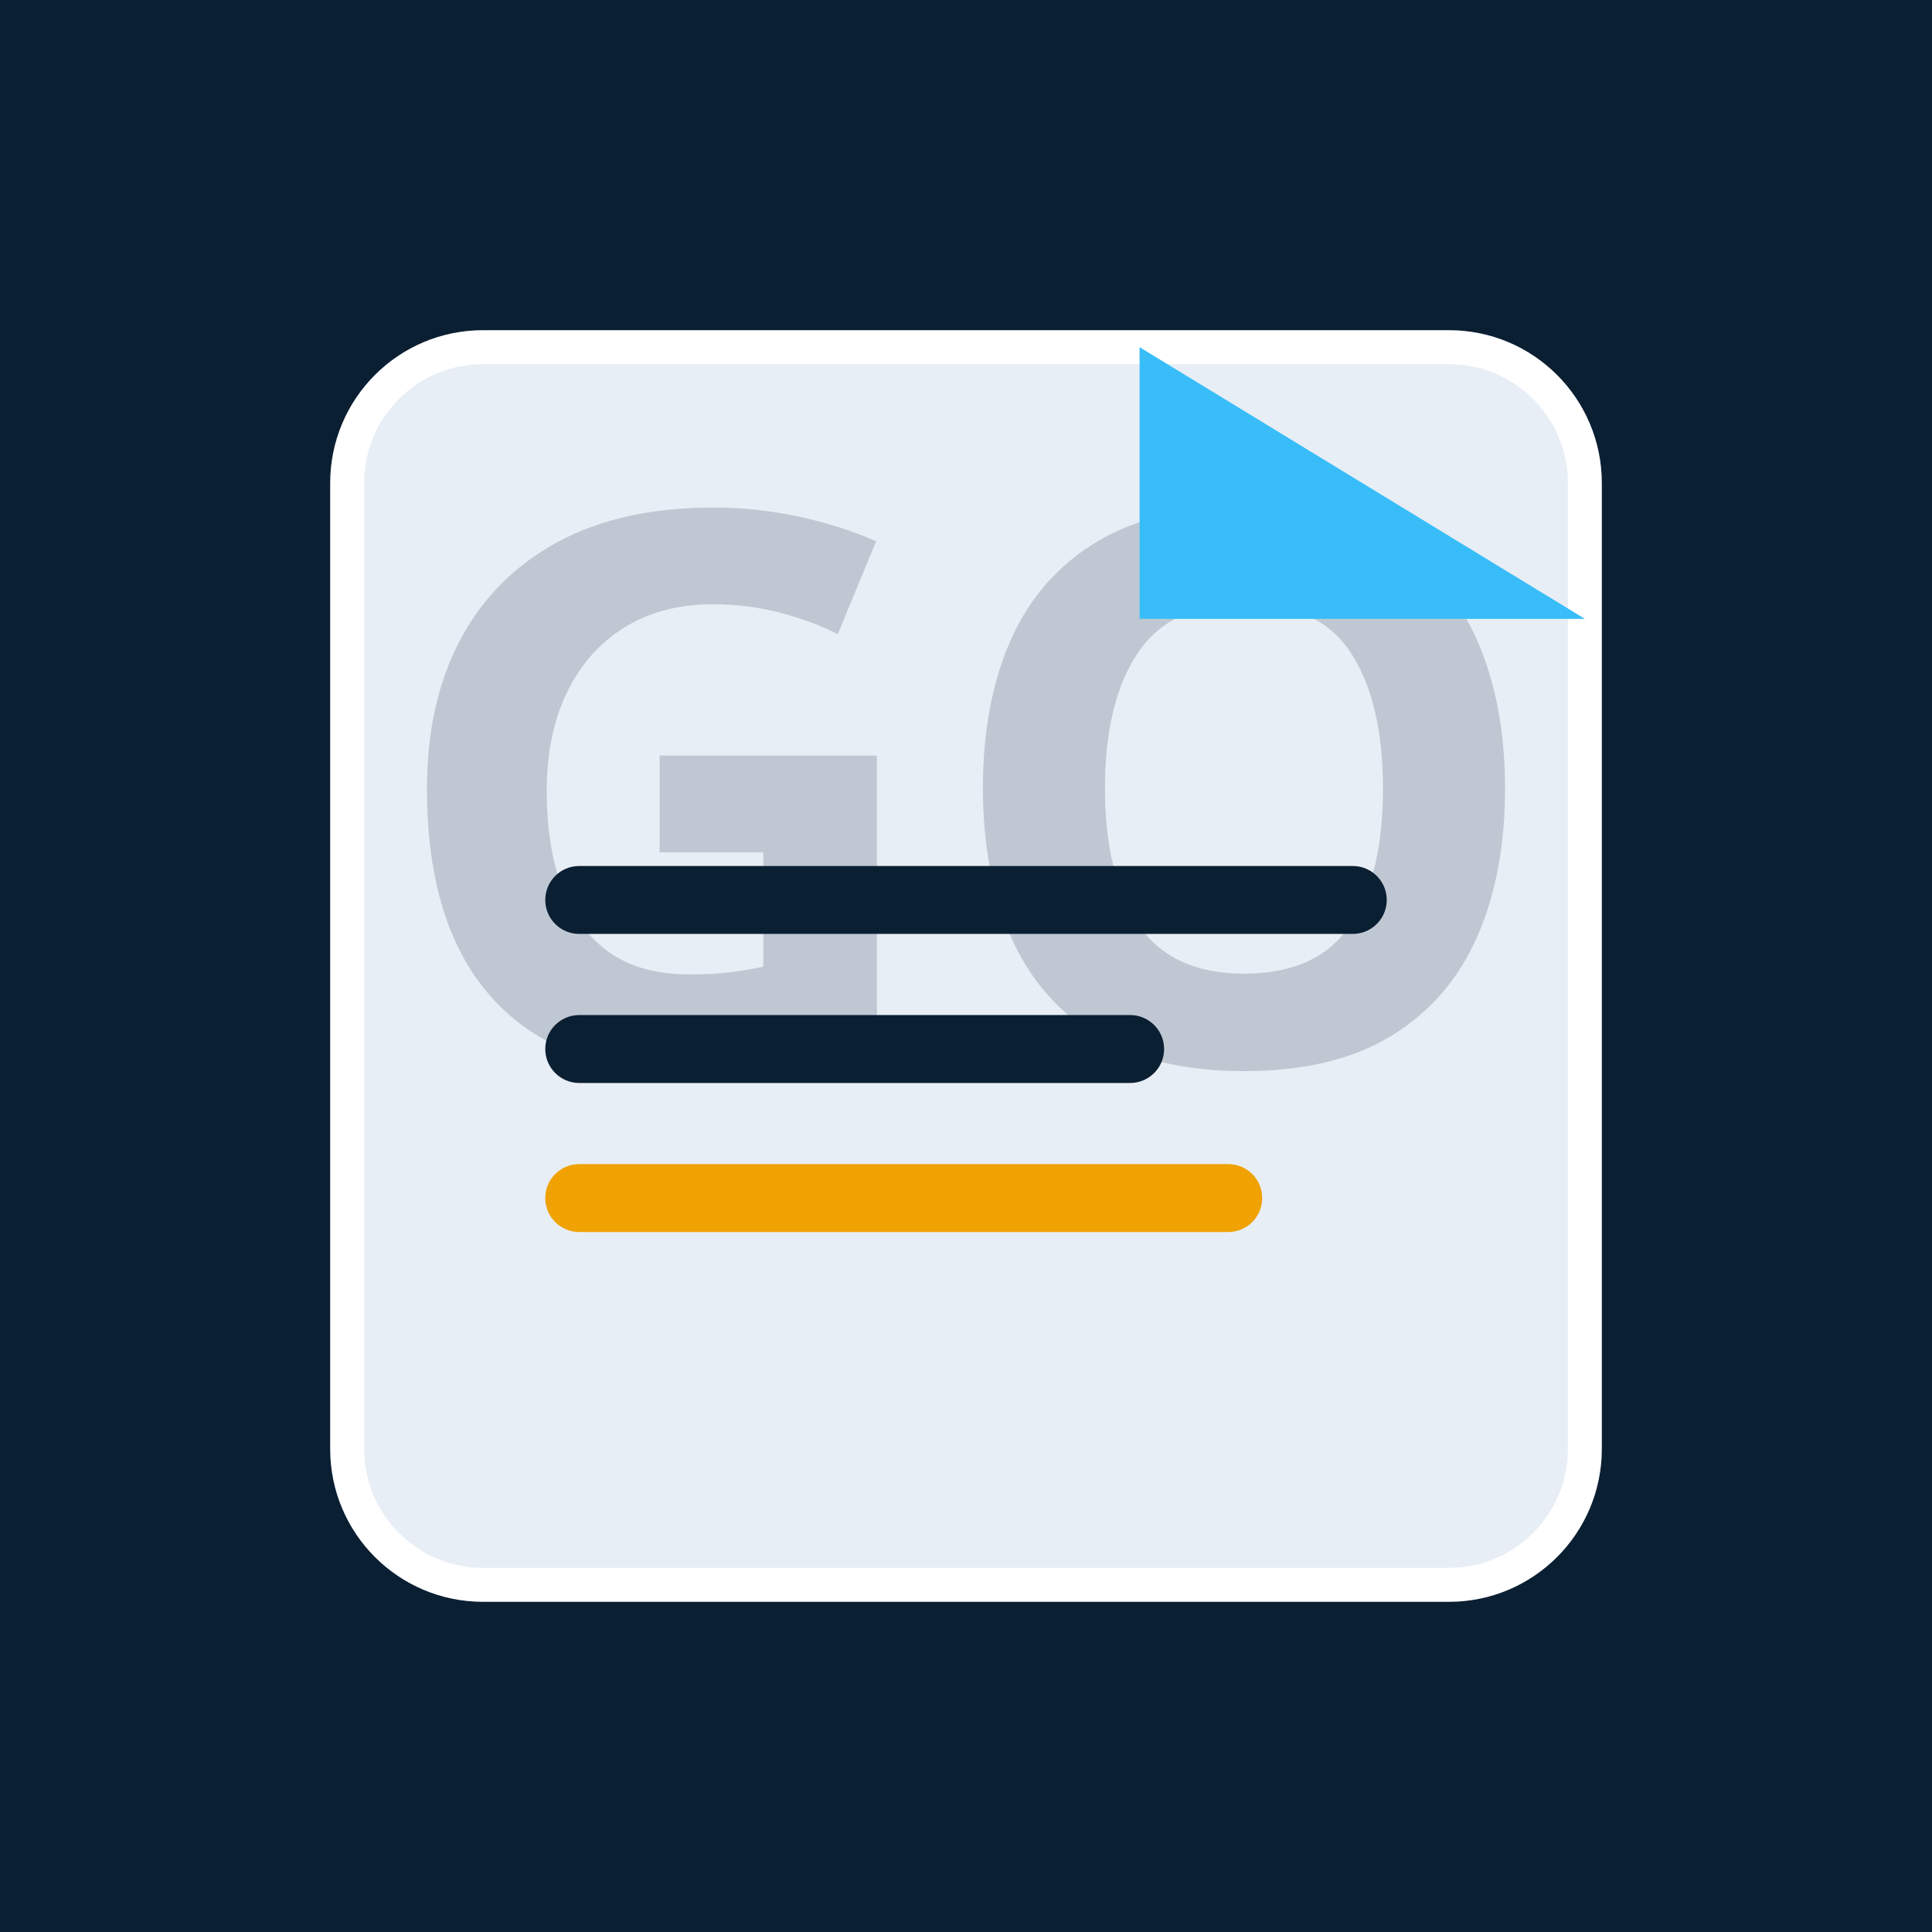
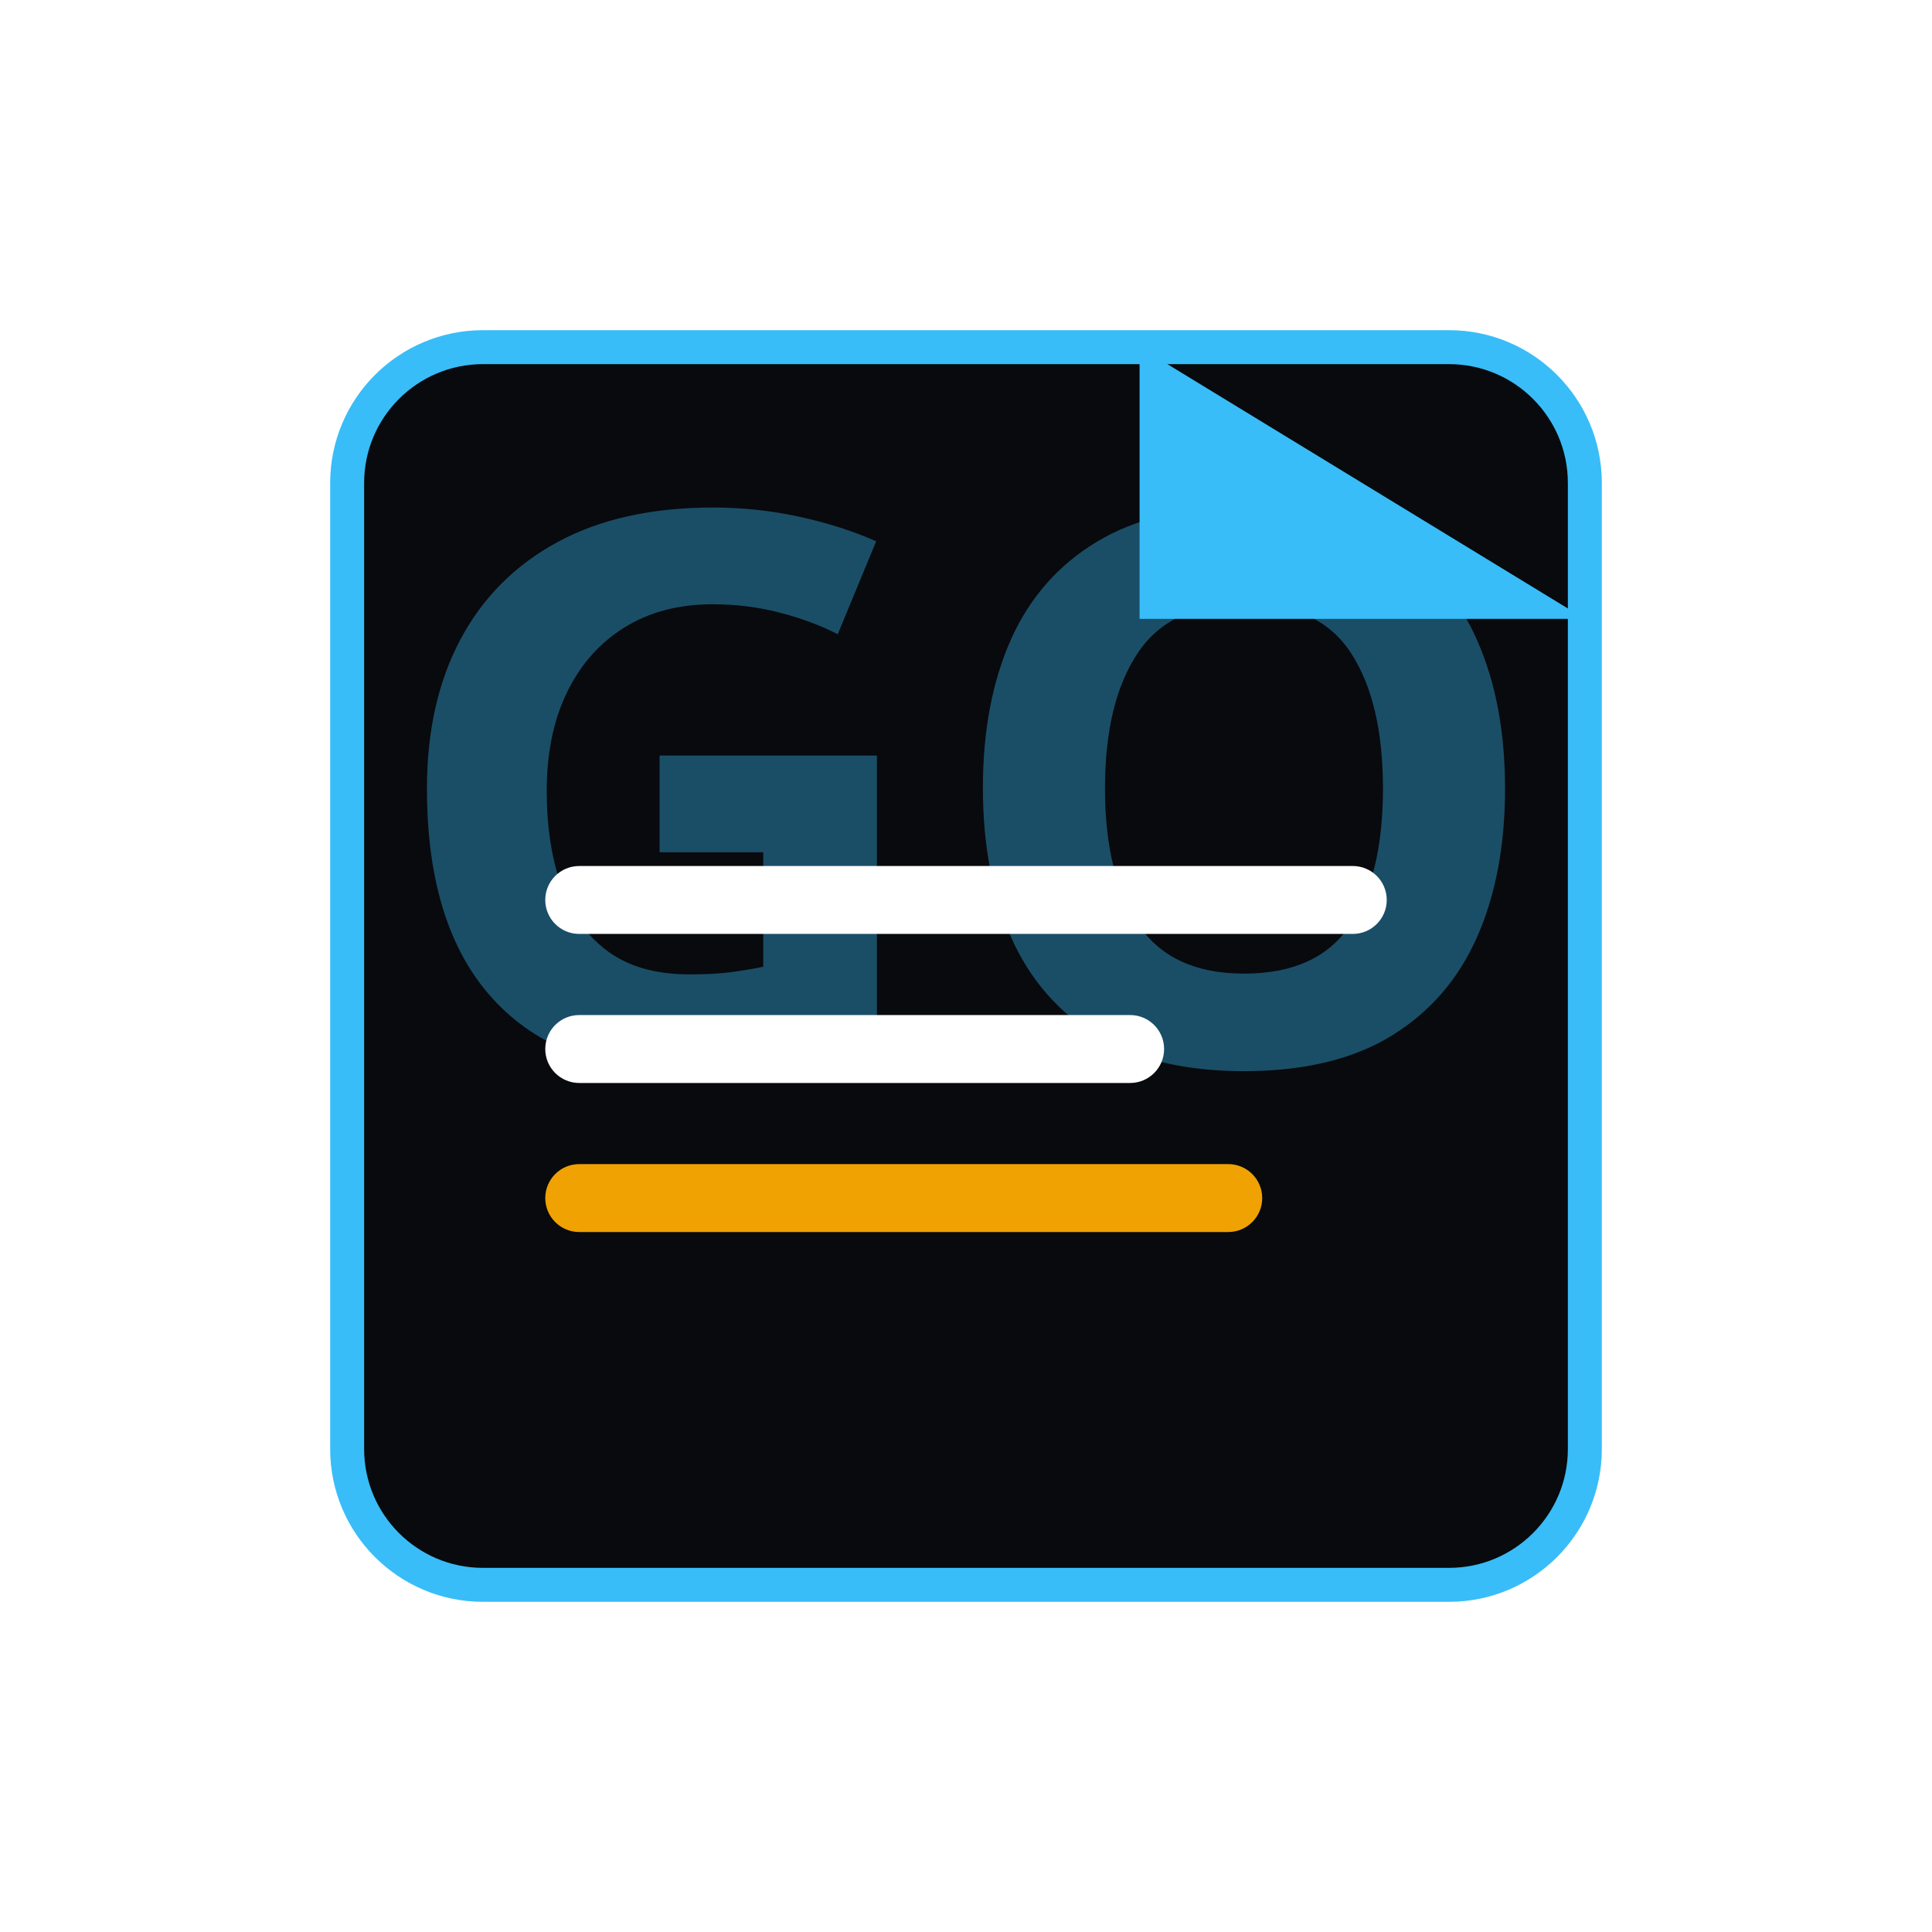
<svg xmlns="http://www.w3.org/2000/svg" width="1024" height="1024" viewBox="0 0 1024 1024">
  <defs>
    <clipPath id="page">
      <rect x="184" y="184" width="656" height="656" rx="72" />
    </clipPath>
  </defs>
-   <rect width="1024" height="1024" fill="#0B1F33" />
-   <rect x="184" y="184" width="656" height="656" rx="72" fill="#E8EEF5" />
-   <g clip-path="url(#page)" fill="#0B1F33" fill-opacity="0.18" font-family="Saira Condensed, sans-serif" font-weight="800" font-size="407">
+   <rect width="1024" height="1024" fill="#FFFFFF" />
+   <rect x="184" y="184" width="656" height="656" rx="72" fill="#080A0E" />
+   <g clip-path="url(#page)" fill="#38BDF8" fill-opacity="0.38" font-family="Saira Condensed, sans-serif" font-weight="800" font-size="407">
    <text x="512" y="420" text-anchor="middle" dominant-baseline="middle">GO</text>
  </g>
-   <rect x="184" y="184" width="656" height="656" rx="72" fill="none" stroke="#FFFFFF" stroke-width="18" />
+   <rect x="184" y="184" width="656" height="656" rx="72" fill="none" stroke="#38BDF8" stroke-width="18" />
  <path d="M604 184 L840 328 H604 Z" fill="#38BDF8" />
-   <rect x="289" y="459" width="446" height="36" rx="18" fill="#0B1F33" />
-   <rect x="289" y="538" width="328" height="36" rx="18" fill="#0B1F33" />
+   <rect x="289" y="459" width="446" height="36" rx="18" fill="#FFFFFF" />
+   <rect x="289" y="538" width="328" height="36" rx="18" fill="#FFFFFF" />
  <rect x="289" y="617" width="380" height="36" rx="18" fill="#F0A202" />
</svg>
